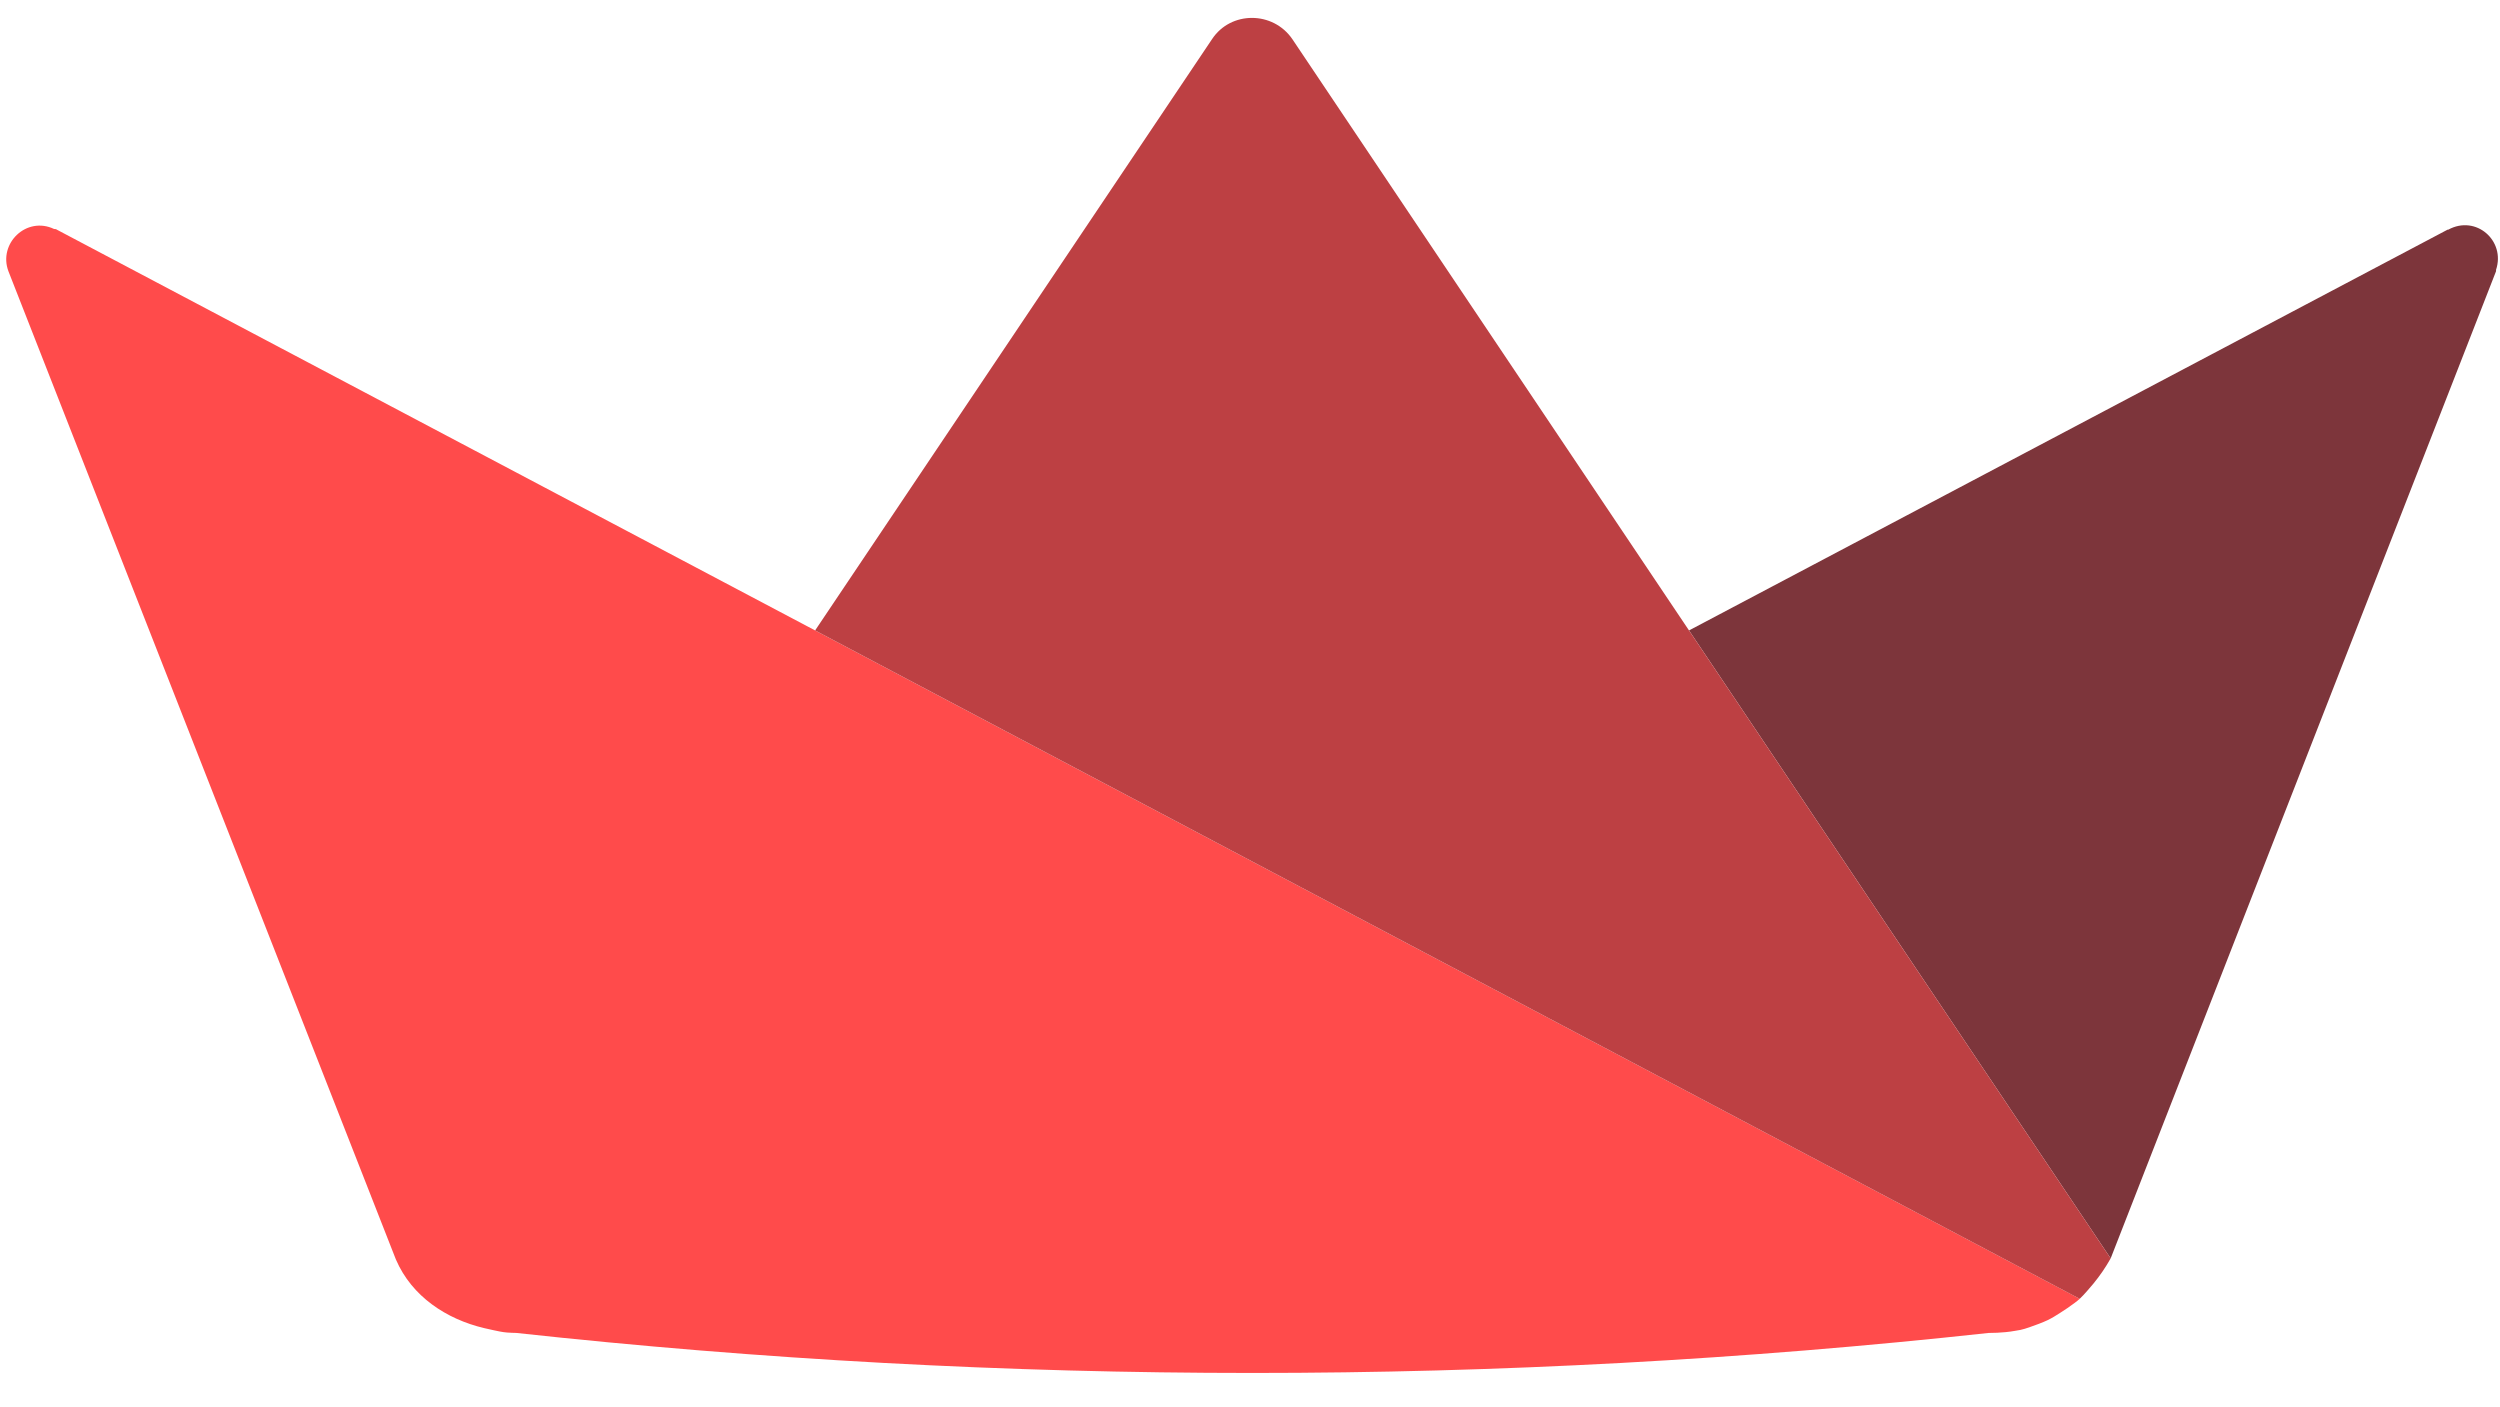
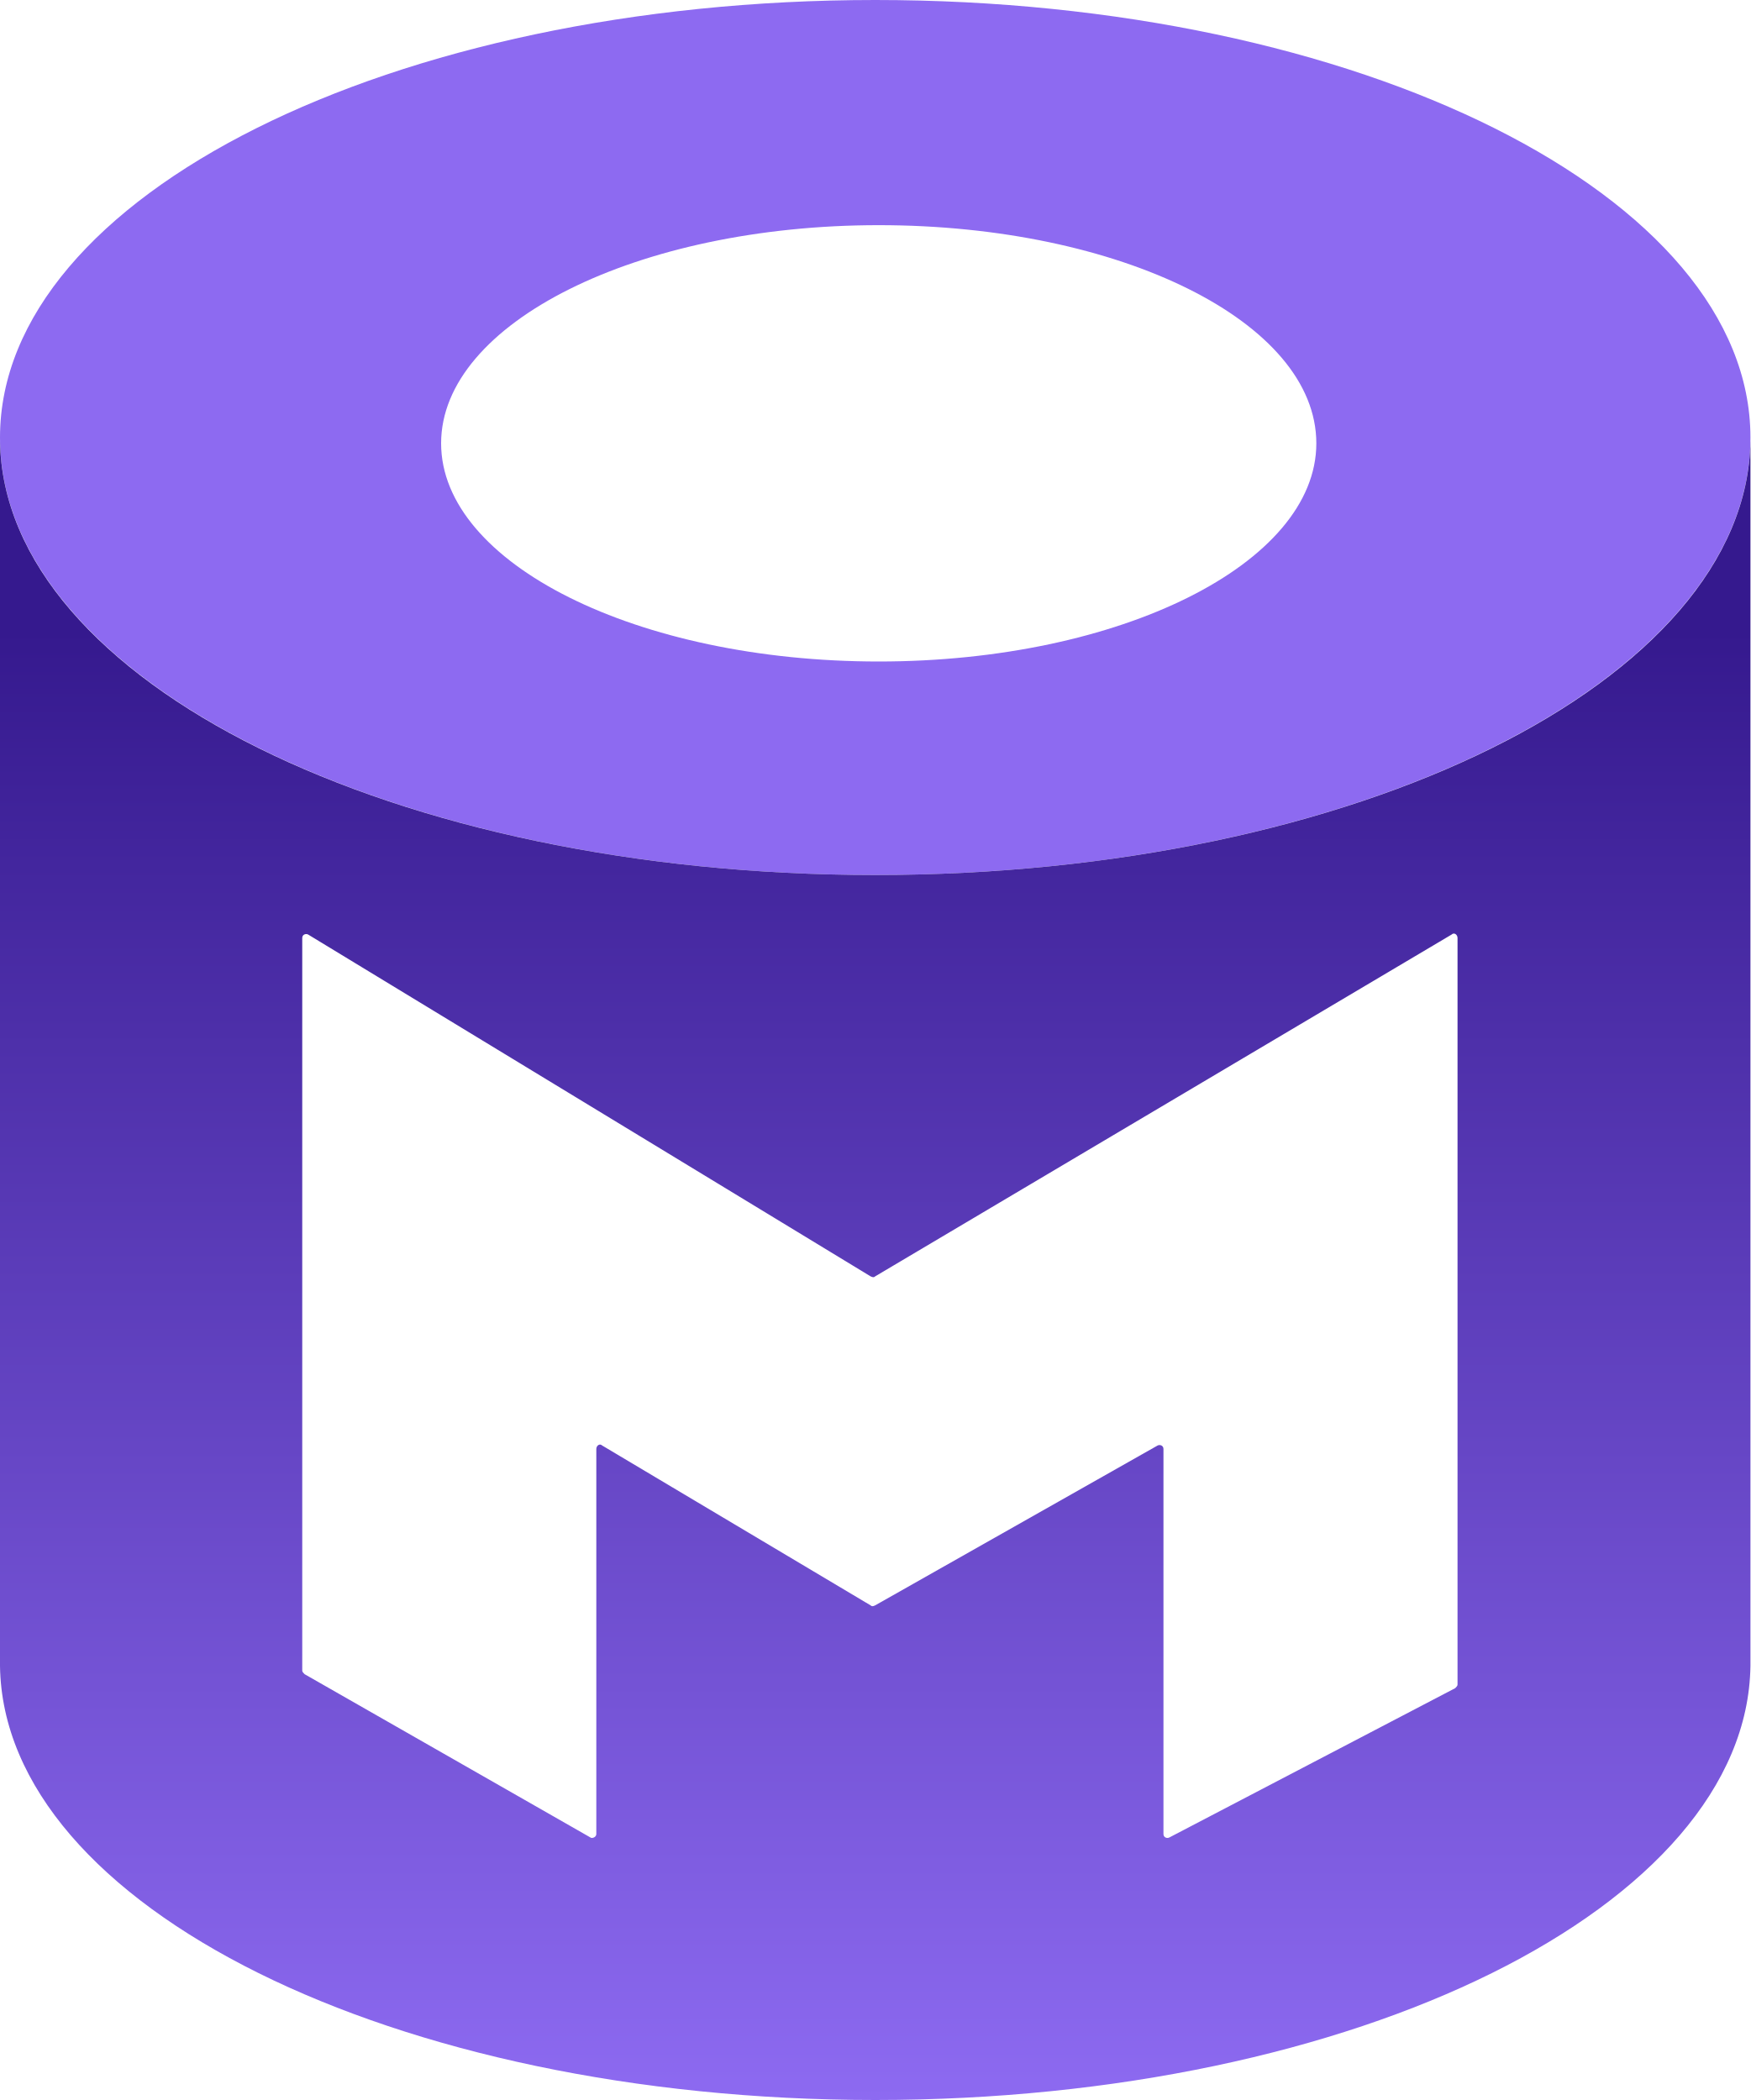
- <svg xmlns="http://www.w3.org/2000/svg" width="32" height="18" fill="none" alt="Streamlit Logo. Click to go back to the home page." viewBox="0 0 301 165" class="max-h-5 w-auto">
-   <path d="M150.731 101.547l-52.592-27.8-91.292-48.25c-.084-.083-.25-.083-.334-.083-3.333-1.584-6.75 1.75-5.5 5.083L47.53 149.139l.008.025c.05.117.092.233.142.35 1.909 4.425 6.075 7.158 10.609 8.233.383.084.657.159 1.117.251.459.102 1.1.241 1.65.283.09.008.174.008.266.016h.067c.066.009.133.009.2.017h.091c.059.008.125.008.184.008h.108c.067.009.133.009.2.009a817.728 817.728 0 00177.259 0c.708 0 1.4-.034 2.066-.1l.634-.075c.025-.009.058-.009.083-.017.142-.017.283-.042.425-.067.208-.025.417-.066.625-.108.417-.092.606-.158 1.172-.353.565-.194 1.504-.534 2.091-.817.588-.283.995-.555 1.487-.863a26.566 26.566 0 001.774-1.216c.253-.194.426-.318.609-.493l-.1-.058-99.566-52.617z" fill="#FF4B4B" />
-   <path d="M294.766 25.498h-.083l-91.326 48.25 50.767 75.609 46.4-118.859v-.167c1.167-3.5-2.416-6.666-5.758-4.833" fill="#7D353B" />
-   <path d="M155.598 2.556c-2.334-3.409-7.417-3.409-9.667 0L98.139 73.748l52.592 27.8 99.667 52.674c.626-.613 1.128-1.21 1.658-1.841a20.98 20.98 0 002.067-3.025l-50.767-75.608-47.758-71.192z" fill="#BD4043" />
+ <svg xmlns="http://www.w3.org/2000/svg" version="1.1" id="Layer_1" x="0px" y="0px" viewBox="0 0 15 18" style="enable-background:new 0 0 15 18;" xml:space="preserve">
+   <style type="text/css">
+ 	.st0{fill-rule:evenodd;clip-rule:evenodd;fill:#8D6AF1;}
+ 	.st1{fill-rule:evenodd;clip-rule:evenodd;fill:url(#SVGID_1_);}
+ </style>
+   <path class="st0" d="M7.5,7.5c4.14,0,7.5-1.68,7.5-3.75S11.65,0,7.5,0C3.36,0,0,1.68,0,3.75S3.36,7.5,7.5,7.5z M7.53,5.67  c2.07,0,3.75-0.84,3.75-1.87c0-1.04-1.68-1.87-3.75-1.87S3.78,2.77,3.78,3.8S5.46,5.67,7.53,5.67z" />
+   <linearGradient id="SVGID_1_" gradientUnits="userSpaceOnUse" x1="7.5" y1="508.884" x2="7.5" y2="496.284" gradientTransform="matrix(1 0 0 -1 0 514.2835)">
+     <stop offset="0" style="stop-color:#35198E" />
+     <stop offset="1" style="stop-color:#8D6AF1" />
+   </linearGradient>
+   <path class="st1" d="M0,3.78L0,3.78C0.03,5.84,3.38,7.5,7.5,7.5s7.47-1.66,7.5-3.72l0,0v10.5l0,0C14.97,16.34,11.62,18,7.5,18  S0.03,16.34,0,14.28l0,0C0,14.28,0,3.78,0,3.78z M5.11,15.72v-3.3c0-0.03,0.03-0.05,0.05-0.03l2.3,1.37c0.01,0.01,0.02,0.01,0.04,0  l2.42-1.37c0.02-0.01,0.05,0,0.05,0.03v3.3c0,0.03,0.03,0.04,0.05,0.03l2.45-1.28c0.01-0.01,0.02-0.02,0.02-0.03v-6.4  c0-0.03-0.03-0.05-0.05-0.03L7.5,10.94c-0.01,0.01-0.02,0.01-0.04,0L2.64,8.01C2.62,8,2.59,8.01,2.59,8.04v6.28  c0,0.01,0.01,0.02,0.02,0.03l2.45,1.4C5.07,15.76,5.11,15.75,5.11,15.72z" />
</svg>
